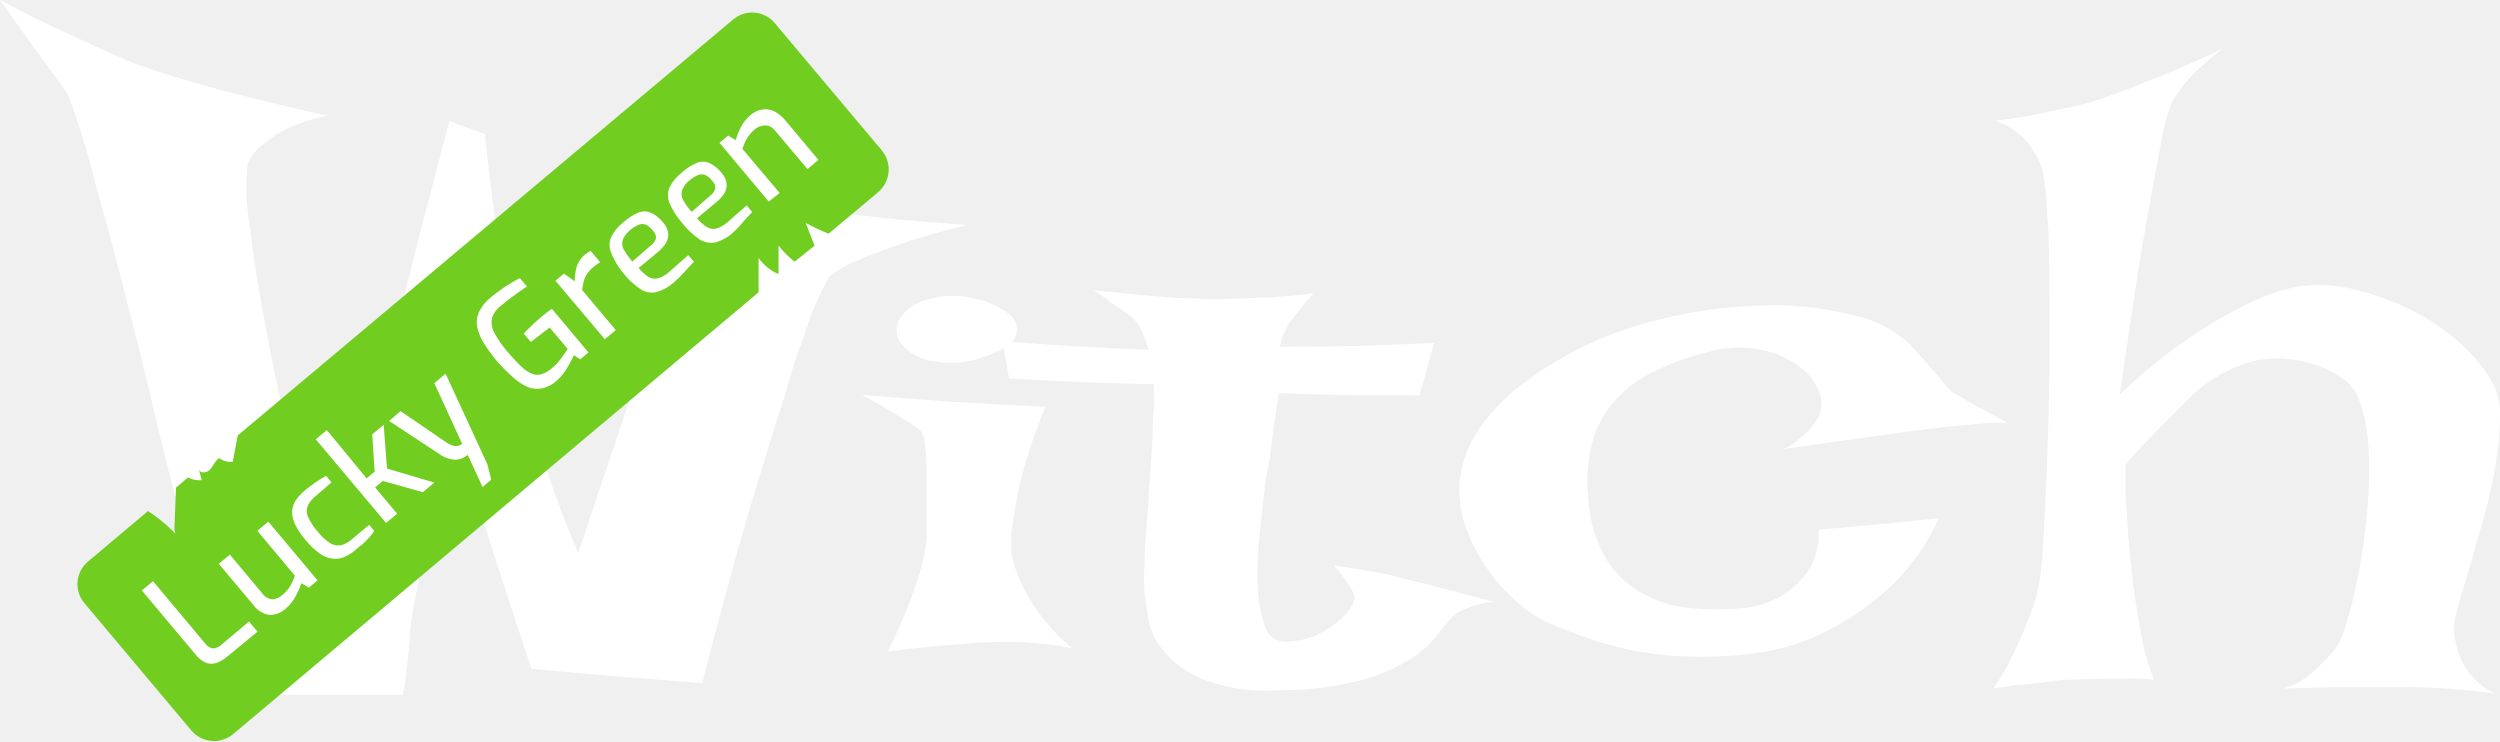
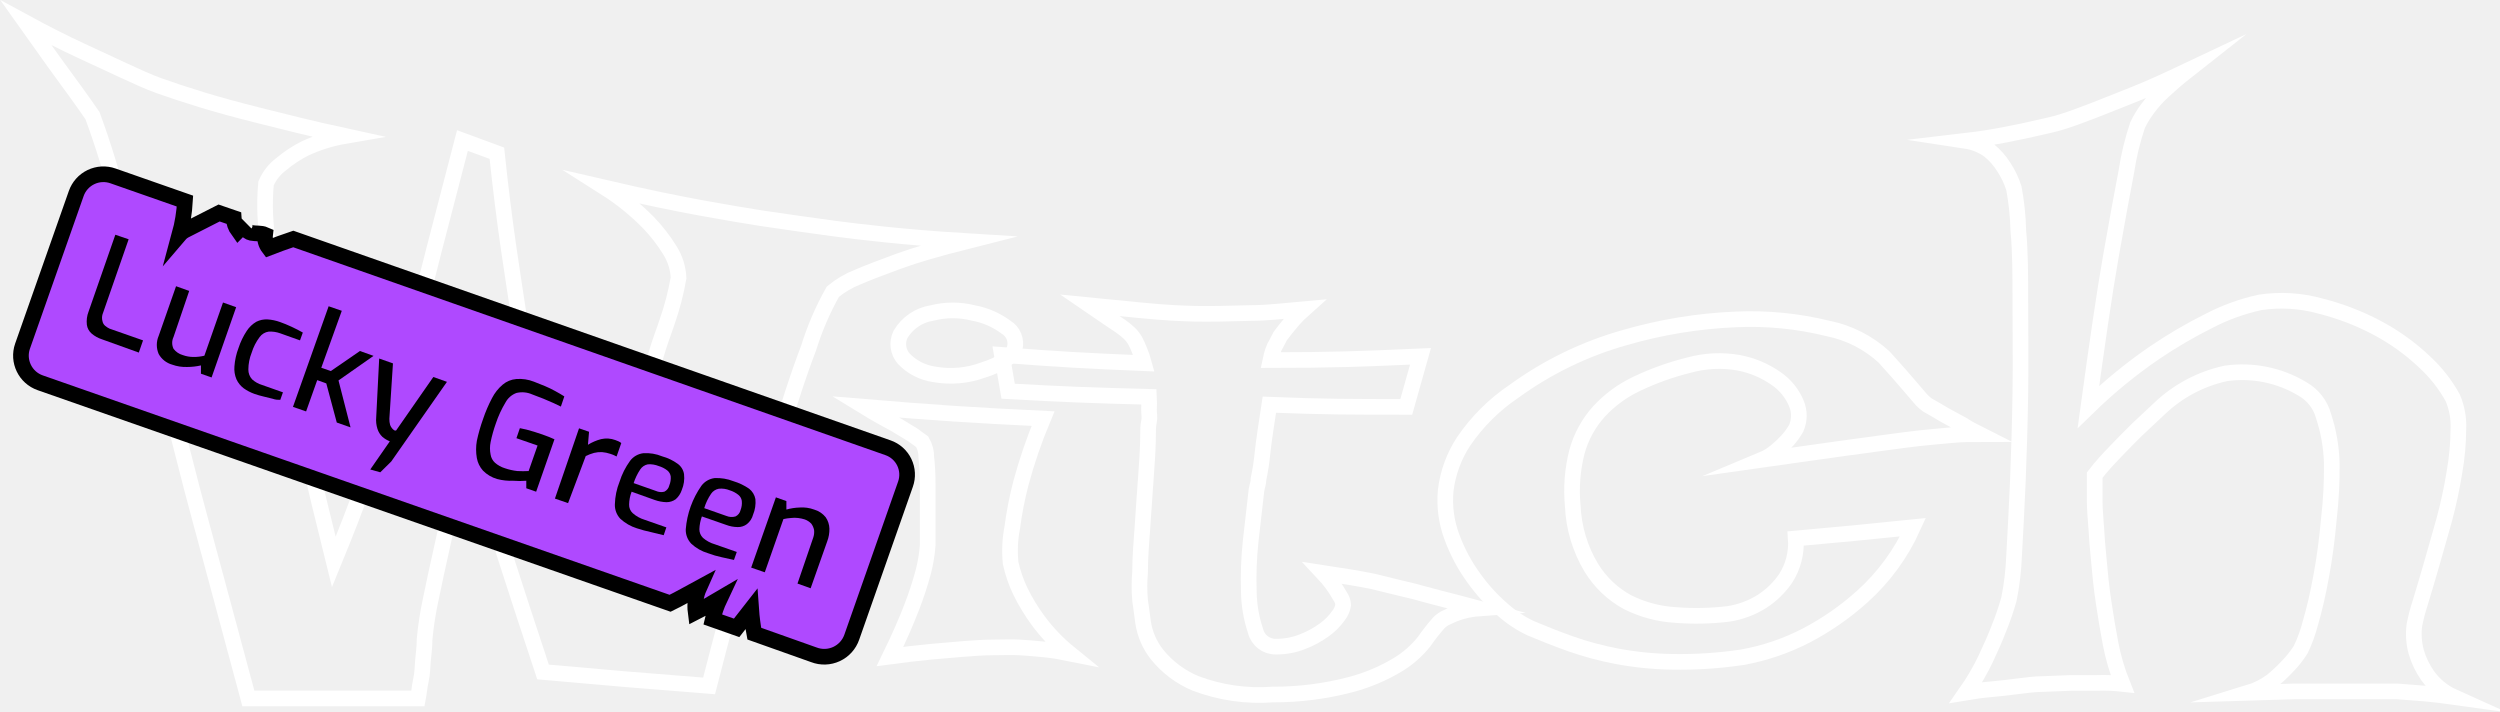
- <svg xmlns="http://www.w3.org/2000/svg" viewBox="0 0 155.42 46.07">
+ <svg xmlns="http://www.w3.org/2000/svg" viewBox="0 0 159.75 45.44">
  <defs>
-     <style>.cls-1{fill:#fff;}.cls-2{fill:#72cd21;}.cls-3{fill:none;}</style>
+     <style>.cls-1{fill:none;stroke:#fff;}.cls-1,.cls-2{stroke-miterlimit:10;}.cls-2{fill:#af49ff;stroke:#000;}</style>
  </defs>
  <g id="Layer_2" data-name="Layer 2">
    <g id="Layer_1-2" data-name="Layer 1">
-       <path class="cls-1" d="M0,0C1.29.7,2.46,1.28,3.5,1.76L6.19,3c.86.4,1.65.75,2.32,1s1.63.55,2.74.89c.95.29,2.17.64,3.65,1s3.31.85,5.48,1.31a10.16,10.16,0,0,0-2.54.8,7.44,7.44,0,0,0-1.52,1,3.09,3.09,0,0,0-.94,1.21,14.91,14.91,0,0,0,.17,4c.09.84.23,1.87.43,3.1s.46,2.66.78,4.32S17.5,25.19,18,27.3s1.07,4.49,1.72,7.11c.78-1.9,1.43-3.56,1.93-5s.93-2.67,1.28-3.69.72-2.17,1-3,.6-2.11,1-3.54c.31-1.21.7-2.8,1.19-4.7s1.1-4.24,1.82-6.95c.88.32,1.32.49,2.2.8.24,2.3.5,4.31.75,6.06s.49,3.23.67,4.44c.2,1.39.37,2.63.55,3.64s.45,2,.8,3.23c.3,1,.7,2.28,1.17,3.76s1.1,3.12,1.87,4.93c.7-2.12,1.32-4,1.88-5.61s1-3.06,1.45-4.29.75-2.28,1-3.16.54-1.6.73-2.19a17.56,17.56,0,0,0,.74-2.84,3.63,3.63,0,0,0-.58-1.71,10.07,10.07,0,0,0-1.39-1.79A15.06,15.06,0,0,0,37,10.57c2.5.58,4.55,1,6.14,1.28s2.85.5,3.8.65l2.48.37c.9.13,1.34.19,2.24.3s1.91.24,3.26.38,3.08.29,5.2.43c-1.82.46-3.28.88-4.4,1.28s-2,.75-2.59,1a6.18,6.18,0,0,0-1.59.95A18.25,18.25,0,0,0,50,20.85c-.31.81-.67,1.82-1,3s-.85,2.69-1.37,4.41S46.48,32,45.82,34.36s-1.37,5-2.17,8.11c-4.25-.33-6.37-.5-10.61-.89-1.93-5.81-2.89-8.81-4.81-15-.64,2.64-1.15,4.82-1.53,6.49s-.66,3-.85,3.93a21.72,21.72,0,0,0-.38,2.5c0,.45-.06.9-.1,1.32s-.08.76-.13,1.19-.12.82-.19,1.18H14.21c-1.11-4.1-2.1-7.84-3-11.15S9.63,25.74,9,23.14s-1.23-4.84-1.7-6.71S6.37,13,6,11.67A52.46,52.46,0,0,0,4.25,5.93C4,5.52,3.62,5,3.19,4.43s-.81-1.1-1.34-1.84S.7,1,0,0Z" />
-       <path class="cls-1" d="M53.59,24.55c4.56.38,6.84.53,11.4.74a34.69,34.69,0,0,0-1.42,4.12A25.28,25.28,0,0,0,63,32.28a7.73,7.73,0,0,0-.1,2.25,8.6,8.6,0,0,0,.63,1.82,12.5,12.5,0,0,0,1.13,1.86,11.9,11.9,0,0,0,2,2.09,13.8,13.8,0,0,0-1.6-.25c-.57-.06-1.1-.1-1.59-.13a16.45,16.45,0,0,0-1.72,0c-.57,0-1.21.05-1.9.11l-2.08.18q-1.23.11-2.58.3c.6-1.23,1.06-2.29,1.4-3.19a21.19,21.19,0,0,0,.74-2.23,9.46,9.46,0,0,0,.28-1.71c0-.52,0-1.16,0-1.86l0-2q0-1-.09-1.74a1.89,1.89,0,0,0-.26-1l-.62-.45c-.25-.15-.62-.37-1.09-.67S54.38,25,53.59,24.55Zm4.31-6a5.48,5.48,0,0,1,2.64,0,5.13,5.13,0,0,1,2.09.9,1.24,1.24,0,0,1,.55,1.36c-.14.5-.82,1-2,1.37a5.88,5.88,0,0,1-3.15.28,3.33,3.33,0,0,1-1.94-1,1.43,1.43,0,0,1-.21-1.56A2.86,2.86,0,0,1,57.9,18.57Z" />
-       <path class="cls-1" d="M68,18.05l3.15.31,2.09.17c.62,0,1.13,0,1.49.06a14.3,14.3,0,0,0,1.5,0l2.12-.09c.88,0,2-.12,3.31-.25A8.78,8.78,0,0,0,81,19l-.44.54-.37.48-.25.47a2.15,2.15,0,0,0-.22.48,4.59,4.59,0,0,0-.16.59c3.84,0,5.76-.07,9.59-.24l-.9,3.26c-3.5,0-5.25,0-8.75-.14-.21,1.34-.36,2.38-.44,3.12a14.33,14.33,0,0,1-.25,1.61c-.05.29-.08.43-.13.71-.12,1-.24,2.09-.37,3.26a22.94,22.94,0,0,0-.12,3.25,8.15,8.15,0,0,0,.43,2.5,1.31,1.31,0,0,0,1.29,1,4.69,4.69,0,0,0,1.72-.32A5.67,5.67,0,0,0,83,38.78a4,4,0,0,0,.9-.89,1.51,1.51,0,0,0,.31-.7,1.09,1.09,0,0,0-.19-.55,8,8,0,0,0-1.1-1.49c1.19.17,2.24.35,3.14.52.45.1.87.21,1.23.31s.9.2,1.41.34l1.72.45c.7.18,1.51.39,2.45.65a5.57,5.57,0,0,0-2,.54,1.75,1.75,0,0,0-.55.37,13.35,13.35,0,0,0-1,1.19A6.53,6.53,0,0,1,87.64,41a11.54,11.54,0,0,1-3,1.28,19.82,19.82,0,0,1-5,.63,11.18,11.18,0,0,1-4.93-.71,6.15,6.15,0,0,1-2.46-1.84,4.34,4.34,0,0,1-.9-2.08c-.09-.68-.15-1.15-.19-1.38a10.25,10.25,0,0,1,0-1.78c0-1,.09-2,.17-3.15s.15-2.25.23-3.32.11-1.85.11-2.35c0-.26,0-.56.06-.83s0-.49,0-.77a7.3,7.3,0,0,0,0-.81c-3.6-.09-5.4-.16-9-.36l-.4-2.31c3.63.27,5.45.38,9.08.53a6.06,6.06,0,0,0-.28-.82,6.65,6.65,0,0,0-.28-.62,2.44,2.44,0,0,0-.38-.49c-.14-.13-.36-.3-.56-.45l-.82-.54C68.83,18.58,68.43,18.33,68,18.05Z" />
-       <path class="cls-1" d="M124.81,26.27c-.49,0-1.09,0-1.8.08s-1.4.11-2.05.19-1.51.18-2.33.29-1.72.24-2.58.36l-2.49.34-2.68.39a3.48,3.48,0,0,0,.9-.56,6.76,6.76,0,0,0,.72-.67,4.87,4.87,0,0,0,.57-.8,2,2,0,0,0,0-1.59,3.59,3.59,0,0,0-1.3-1.58,6,6,0,0,0-2.38-1,7.05,7.05,0,0,0-3.17.15,16.86,16.86,0,0,0-3.33,1.19,7.69,7.69,0,0,0-2.43,1.78A6.33,6.33,0,0,0,99,27.44a10,10,0,0,0-.27,3.47,8.38,8.38,0,0,0,1.18,3.94A6.14,6.14,0,0,0,102.3,37a7.7,7.7,0,0,0,3.09.83,16.86,16.86,0,0,0,3.34-.07,5.76,5.76,0,0,0,2.16-.8,5.38,5.38,0,0,0,1.5-1.45,4.16,4.16,0,0,0,.66-2.58c3-.26,4.5-.4,7.49-.71a13.41,13.41,0,0,1-3.21,4.43,17.42,17.42,0,0,1-3.6,2.5,14.1,14.1,0,0,1-4.07,1.38,25,25,0,0,1-4.48.29,20.76,20.76,0,0,1-3.55-.36,20.41,20.41,0,0,1-2.93-.79c-.9-.31-1.75-.65-2.56-1a7.6,7.6,0,0,1-1.77-1.19,11,11,0,0,1-1.82-2,10.78,10.78,0,0,1-1.39-2.6,6.65,6.65,0,0,1-.41-3,7.23,7.23,0,0,1,1.15-3.14,11.84,11.84,0,0,1,3.19-3.18,22.1,22.1,0,0,1,7.08-3.43A29.4,29.4,0,0,1,109.26,19a19.92,19.92,0,0,1,5.89.58,7.39,7.39,0,0,1,3.58,1.82c.68.75,1.19,1.33,1.53,1.72L121,24a2.37,2.37,0,0,0,.48.45l.63.35c.2.12.45.28.73.43l.85.45Q124.21,26,124.81,26.27Z" />
-       <path class="cls-1" d="M124,7.51c.94-.11,1.79-.24,2.57-.4l1.94-.4c.61-.13,1.15-.26,1.59-.39s1.32-.46,2.12-.76l2.52-1c1-.41,2.12-.91,3.41-1.52-.61.48-1.11.91-1.52,1.3a8.22,8.22,0,0,0-1,1.1,6.8,6.8,0,0,0-.68,1.07,17.55,17.55,0,0,0-.71,2.94c-.24,1.24-.58,3.08-1,5.48s-.87,5.61-1.46,9.61A31,31,0,0,1,136,21.08,30.55,30.55,0,0,1,139.5,19a13.47,13.47,0,0,1,3.27-1.18,9.44,9.44,0,0,1,3.82.23,16.71,16.71,0,0,1,3.65,1.4,13.54,13.54,0,0,1,3,2.16A9.11,9.11,0,0,1,155.06,24a4.52,4.52,0,0,1,.36,2,17.65,17.65,0,0,1-.25,2.76,30,30,0,0,1-.66,3.06c-.29,1-.56,2-.83,2.92s-.49,1.69-.7,2.36a12.15,12.15,0,0,0-.37,1.43,4.3,4.3,0,0,0,.12,1.72,5.1,5.1,0,0,0,.73,1.52,4.28,4.28,0,0,0,1.65,1.35c-.57-.08-1.17-.15-1.81-.21s-1.23-.11-1.8-.14-1.31-.06-2-.05h-2.2c-.7,0-1.49,0-2.39,0l-2.94.09a4.79,4.79,0,0,0,1.48-.75,9.09,9.09,0,0,0,1-.93A6.12,6.12,0,0,0,145.4,40,9.13,9.13,0,0,0,146,38.3a30.18,30.18,0,0,0,.69-3c.21-1.13.37-2.32.48-3.58a27.82,27.82,0,0,0,.09-3.62,10.54,10.54,0,0,0-.52-3,2.89,2.89,0,0,0-1.34-1.74,7.46,7.46,0,0,0-4.91-1,8.91,8.91,0,0,0-4.24,2.24L134.86,26c-.41.39-.86.85-1.35,1.37s-.95,1-1.37,1.54q0,.75,0,1.65c0,.59.07,1.18.1,1.74s.09,1.27.15,1.89c.08.94.18,1.92.32,2.84s.26,1.68.44,2.63a14.2,14.2,0,0,0,.76,2.6,9.94,9.94,0,0,0-1.65-.07l-1.66,0-1.77.06c-.52,0-1.09.08-1.66.16s-1,.12-1.6.17-1.12.12-1.65.22a15.19,15.19,0,0,0,1.26-2.17c.34-.72.62-1.35.83-1.9a17.68,17.68,0,0,0,.65-1.89A17.42,17.42,0,0,0,127,34.1q.12-2.06.24-4.74c.07-1.79.13-3.68.16-5.67s0-3.89,0-5.68,0-3.35-.13-4.68a17,17,0,0,0-.28-2.71,5.5,5.5,0,0,0-.65-1.37,4.08,4.08,0,0,0-1-1.06A3.45,3.45,0,0,0,124,7.51Z" />
-       <path class="cls-2" d="M54.6,11.94l-3.09,2.59a14.17,14.17,0,0,1-1.42-.67l.55,1.41-1.24,1a6,6,0,0,1-1-1c0,.59,0,1.18,0,1.77a2.93,2.93,0,0,1-1.24-1c0,.71,0,1.42,0,2.13L14.49,45.64a1.85,1.85,0,0,1-2.59-.22L5.25,37.5a1.83,1.83,0,0,1,.22-2.59L9.2,31.77a9.94,9.94,0,0,1,1.71,1.41,1.1,1.1,0,0,1-.06-.48l.09-2.38.75-.64a1.41,1.41,0,0,0,.85.17l-.18-.68c.07.29.52.24.72,0s.29-.53.55-.69a1.19,1.19,0,0,0,.84.23c.1-.55.21-1.09.31-1.64L45.58,1.21a1.83,1.83,0,0,1,2.58.22l6.66,7.92A1.85,1.85,0,0,1,54.6,11.94Z" />
-       <path class="cls-1" d="M14.11,40.83a2,2,0,0,1-.65.38,1,1,0,0,1-.65,0,1.71,1.71,0,0,1-.66-.53L8.82,36.71l.69-.58L12.75,40a.81.81,0,0,0,.36.28.47.47,0,0,0,.33,0,.92.92,0,0,0,.3-.18l1.74-1.46.53.63Z" />
-       <path class="cls-1" d="M17.76,37.84a1.47,1.47,0,0,1-1,.39,1.5,1.5,0,0,1-1-.61l-2.16-2.57.69-.57,2,2.39a.87.87,0,0,0,.65.39,1.12,1.12,0,0,0,.65-.3,2.22,2.22,0,0,0,.45-.52,3.21,3.21,0,0,0,.29-.65L16,33l.68-.57,3.06,3.65-.54.45-.46-.27a5.61,5.61,0,0,1-.36.81A2.71,2.71,0,0,1,17.76,37.84Z" />
-       <path class="cls-1" d="M22.06,34.22a2.58,2.58,0,0,1-.66.41,1.42,1.42,0,0,1-.71.1,1.73,1.73,0,0,1-.79-.3,4.58,4.58,0,0,1-.87-.82,4.38,4.38,0,0,1-.68-1,1.77,1.77,0,0,1-.19-.82,1.42,1.42,0,0,1,.23-.69,3.49,3.49,0,0,1,.56-.61q.29-.24.63-.48c.23-.16.46-.3.69-.43l.34.41-1,.86a1.74,1.74,0,0,0-.47.58.89.89,0,0,0,0,.68,3.55,3.55,0,0,0,.61.94,3.07,3.07,0,0,0,.81.74.92.92,0,0,0,.67.1,1.61,1.61,0,0,0,.64-.36l1.08-.9.32.38a3.09,3.09,0,0,1-.31.39,5.35,5.35,0,0,1-.41.42C22.38,33.94,22.22,34.08,22.06,34.22Z" />
-       <path class="cls-1" d="M24,32.51l-4.37-5.2.69-.57,2.47,3,.5-.42L23.14,27l.71-.59.21,2.72L27,30l-.71.6-2.49-.7-.48.4,1.37,1.64Z" />
-       <path class="cls-1" d="M30,30.28l-.92-2a1.54,1.54,0,0,1-.49.26,1.13,1.13,0,0,1-.58,0,1.8,1.8,0,0,1-.69-.31l-3.13-2.06.71-.61,2.93,2a1.42,1.42,0,0,0,.38.16.57.57,0,0,0,.26,0,.84.84,0,0,0,.18-.07l.08-.06L27,23.82l.7-.59,2.6,5.64.24.95Z" />
-       <path class="cls-1" d="M34.64,23.64a2.06,2.06,0,0,1-.92.5,1.61,1.61,0,0,1-.89-.07,3.27,3.27,0,0,1-.92-.6,10.34,10.34,0,0,1-1-1,9.94,9.94,0,0,1-.85-1.17,3,3,0,0,1-.4-1,1.58,1.58,0,0,1,.13-.93,2.63,2.63,0,0,1,.73-.89c.2-.16.39-.32.6-.46a5.81,5.81,0,0,1,.61-.4,5.07,5.07,0,0,1,.59-.33l.44.52-.42.28-.57.42c-.21.15-.41.32-.62.49a1.54,1.54,0,0,0-.57.8,1.36,1.36,0,0,0,.16.91,7.4,7.4,0,0,0,.86,1.22,11,11,0,0,0,.84.89,2.19,2.19,0,0,0,.67.43.86.86,0,0,0,.59,0,1.64,1.64,0,0,0,.62-.37,2.91,2.91,0,0,0,.56-.6c.17-.22.3-.42.41-.59l-1.12-1.33L33,21.26l-.44-.52a4.16,4.16,0,0,1,.3-.31l.37-.36.41-.36.36-.29c.11-.08.21-.16.31-.22l2.27,2.71-.51.43-.39-.26a7.35,7.35,0,0,1-.4.75A3.22,3.22,0,0,1,34.64,23.64Z" />
-       <path class="cls-1" d="M37.6,21.09l-3.07-3.64.53-.44.67.48a3.39,3.39,0,0,1,.12-.91,1.68,1.68,0,0,1,.51-.75l.18-.13.18-.1.59.7-.21.14a1.84,1.84,0,0,0-.22.17,1.71,1.71,0,0,0-.37.4,1.56,1.56,0,0,0-.22.47,3.88,3.88,0,0,0-.1.55l2.09,2.49Z" />
-       <path class="cls-1" d="M41.9,17.55a2.76,2.76,0,0,1-1.06.6,1.28,1.28,0,0,1-1-.16,4.51,4.51,0,0,1-1.08-1A4.63,4.63,0,0,1,38,15.73a1.23,1.23,0,0,1,0-1,2.64,2.64,0,0,1,.78-.93,3.26,3.26,0,0,1,.9-.58,1,1,0,0,1,.77,0,2.07,2.07,0,0,1,.78.62,1.21,1.21,0,0,1,.31.65,1,1,0,0,1-.13.6,2.32,2.32,0,0,1-.5.57l-1.21,1a2.73,2.73,0,0,0,.62.56.77.77,0,0,0,.59.08,1.93,1.93,0,0,0,.74-.44l1.14-1,.35.41-.54.58A7.27,7.27,0,0,1,41.9,17.55Zm-2.59-1.29,1.15-1a.81.81,0,0,0,.32-.44.57.57,0,0,0-.19-.48,1.27,1.27,0,0,0-.43-.37.63.63,0,0,0-.45,0,2.2,2.2,0,0,0-.53.33,1.5,1.5,0,0,0-.44.55.77.77,0,0,0,0,.59A4.3,4.3,0,0,0,39.31,16.26Z" />
-       <path class="cls-1" d="M45.58,14.45a2.67,2.67,0,0,1-1.06.61,1.33,1.33,0,0,1-1-.16,4.73,4.73,0,0,1-1.08-1,4.63,4.63,0,0,1-.81-1.26,1.23,1.23,0,0,1,0-1,2.64,2.64,0,0,1,.78-.93,3.26,3.26,0,0,1,.9-.58,1,1,0,0,1,.77,0,2,2,0,0,1,.78.62,1.26,1.26,0,0,1,.31.64,1,1,0,0,1-.13.61,2.18,2.18,0,0,1-.51.57l-1.2,1a2.65,2.65,0,0,0,.62.55.77.77,0,0,0,.59.09,2.06,2.06,0,0,0,.74-.44l1.14-1,.34.41-.53.58A6.14,6.14,0,0,1,45.58,14.45ZM43,13.17l1.15-1a.86.86,0,0,0,.32-.44.57.57,0,0,0-.19-.48,1.11,1.11,0,0,0-.44-.37.6.6,0,0,0-.44,0,2,2,0,0,0-.53.33,1.5,1.5,0,0,0-.44.55.77.77,0,0,0,0,.59A3.48,3.48,0,0,0,43,13.17Z" />
-       <path class="cls-1" d="M47.79,12.53,44.73,8.88l.54-.45.47.28a3.78,3.78,0,0,1,.32-.81,2.4,2.4,0,0,1,.58-.73,1.42,1.42,0,0,1,.8-.37,1.23,1.23,0,0,1,.75.15,2.4,2.4,0,0,1,.63.53l2.06,2.46-.68.57-2-2.37a1,1,0,0,0-.4-.31.75.75,0,0,0-.44,0,.94.94,0,0,0-.45.22,1.92,1.92,0,0,0-.34.36,2.55,2.55,0,0,0-.24.39q-.09.2-.18.45L48.47,12Z" />
-       <path class="cls-3" d="M10.91,33.18a3.07,3.07,0,0,1,.25.26A.36.36,0,0,1,10.91,33.18Z" />
-       <path class="cls-3" d="M14.94,26.22c0,.29-.11.58-.16.87l-3.09,2.59a1.45,1.45,0,0,1-.7-.82c0,.49,0,1-.05,1.46L9.2,31.77C8.6,31.34,8,31,7.34,30.51a11.79,11.79,0,0,0,1.25-1.38C10.09,27.27,12.57,26.51,14.94,26.22Z" />
+       <path class="cls-1" d="M1.66,1.46c1.29.7,2.46,1.29,3.5,1.77L7.85,4.48c.86.4,1.65.76,2.32,1s1.63.56,2.74.9c.95.29,2.17.63,3.65,1s3.31.84,5.48,1.31a10.19,10.19,0,0,0-2.54.79,7.89,7.89,0,0,0-1.52,1A3.05,3.05,0,0,0,17,11.72a14.91,14.91,0,0,0,.17,4c.09.83.23,1.87.43,3.09s.46,2.67.78,4.32.74,3.55,1.23,5.66,1.07,4.5,1.72,7.12c.78-1.9,1.43-3.56,1.93-5s.93-2.67,1.28-3.69.72-2.16,1-3,.6-2.11,1-3.54c.31-1.21.7-2.79,1.19-4.7s1.1-4.23,1.82-7l2.2.81c.24,2.29.5,4.31.75,6.05s.49,3.23.67,4.44c.2,1.39.37,2.63.55,3.64s.45,2,.8,3.23c.3,1,.7,2.29,1.17,3.76s1.1,3.13,1.87,4.94c.7-2.12,1.32-4,1.88-5.62s1-3.05,1.45-4.28.76-2.28,1-3.16.54-1.61.73-2.2a17.81,17.81,0,0,0,.74-2.83A3.62,3.62,0,0,0,42.81,16a10.44,10.44,0,0,0-1.39-1.79A15.5,15.5,0,0,0,38.68,12c2.5.58,4.55,1,6.14,1.29s2.85.5,3.8.65l2.48.36,2.24.31c.83.11,1.91.24,3.26.38s3.08.29,5.2.42c-1.82.46-3.28.88-4.4,1.29s-2,.75-2.58,1a5.87,5.87,0,0,0-1.6.94,18.55,18.55,0,0,0-1.55,3.6c-.31.81-.67,1.82-1.05,3s-.85,2.68-1.37,4.4-1.11,3.74-1.77,6.08-1.37,5-2.17,8.11c-4.25-.33-6.37-.51-10.61-.89-1.93-5.82-2.89-8.82-4.81-15-.64,2.64-1.15,4.82-1.53,6.5s-.66,3-.85,3.93a21.31,21.31,0,0,0-.38,2.49c0,.46-.06.91-.1,1.33S27,43,26.9,43.45s-.12.82-.19,1.18H15.87c-1.11-4.1-2.1-7.84-3-11.14s-1.62-6.29-2.29-8.88-1.23-4.85-1.7-6.72S8,14.44,7.67,13.14A53.7,53.7,0,0,0,5.91,7.39c-.27-.4-.63-.9-1.06-1.5S4.05,4.8,3.51,4.05,2.36,2.45,1.66,1.46Z" />
+       <path class="cls-1" d="M55.25,26c4.56.38,6.84.53,11.4.75a32.64,32.64,0,0,0-1.41,4.11,23.54,23.54,0,0,0-.56,2.87,7.73,7.73,0,0,0-.1,2.25,8.24,8.24,0,0,0,.63,1.82,12,12,0,0,0,1.13,1.86,11.56,11.56,0,0,0,2,2.09c-.49-.1-1-.19-1.6-.25s-1.1-.1-1.59-.13-1.15,0-1.72,0-1.21.05-1.9.1l-2.08.18q-1.23.12-2.58.3c.6-1.23,1.06-2.29,1.4-3.18A22.84,22.84,0,0,0,59,36.54a9.59,9.59,0,0,0,.28-1.71c0-.52,0-1.17,0-1.86l0-2q0-1-.09-1.74a1.9,1.9,0,0,0-.26-1l-.62-.45-1.09-.66C56.68,26.83,56,26.46,55.25,26Zm4.31-6a5.36,5.36,0,0,1,2.64,0,5,5,0,0,1,2.09.91,1.22,1.22,0,0,1,.55,1.35c-.14.51-.82,1-2,1.38a6,6,0,0,1-3.15.28,3.34,3.34,0,0,1-1.94-1,1.42,1.42,0,0,1-.21-1.55A2.86,2.86,0,0,1,59.56,20Z" />
+       <path class="cls-1" d="M69.64,19.51l3.15.31c.85.08,1.55.14,2.09.17s1.13.05,1.49.06.88,0,1.5,0L80,20c.88,0,2-.12,3.31-.24a7.37,7.37,0,0,0-.69.7l-.44.53-.37.48c-.09.16-.17.33-.25.48a2.28,2.28,0,0,0-.22.47,5.08,5.08,0,0,0-.16.59c3.84,0,5.76-.07,9.59-.24L89.86,26c-3.5,0-5.25,0-8.75-.14-.21,1.35-.36,2.39-.44,3.12a14.21,14.21,0,0,1-.25,1.62c0,.28-.08.42-.13.71-.12,1-.24,2.08-.37,3.25a23,23,0,0,0-.12,3.25,8.22,8.22,0,0,0,.43,2.51,1.31,1.31,0,0,0,1.29,1A4.5,4.5,0,0,0,83.24,41a6,6,0,0,0,1.38-.75,3.83,3.83,0,0,0,.9-.9,1.48,1.48,0,0,0,.31-.69,1.07,1.07,0,0,0-.19-.55,7.67,7.67,0,0,0-1.1-1.5c1.19.18,2.24.35,3.14.53l1.23.3c.4.11.9.21,1.41.34s1,.28,1.72.46,1.51.39,2.45.64a5.34,5.34,0,0,0-2,.55,1.6,1.6,0,0,0-.55.37A13,13,0,0,0,91,41a6.36,6.36,0,0,1-1.67,1.47,11.56,11.56,0,0,1-3,1.27,19.31,19.31,0,0,1-5,.64,11.48,11.48,0,0,1-4.93-.71,6.24,6.24,0,0,1-2.46-1.84,4.38,4.38,0,0,1-.9-2.08c-.09-.69-.15-1.15-.19-1.39a10.25,10.25,0,0,1,0-1.78c0-1,.09-2,.17-3.14s.15-2.26.23-3.32.11-1.85.11-2.35c0-.27,0-.56.06-.83s0-.5,0-.77a7.42,7.42,0,0,0,0-.81c-3.6-.09-5.4-.16-9-.36l-.4-2.32c3.63.28,5.45.38,9.08.53a5.91,5.91,0,0,0-.28-.81,4.87,4.87,0,0,0-.28-.62,2.19,2.19,0,0,0-.38-.49,5.76,5.76,0,0,0-.56-.45l-.82-.55Z" />
+       <path class="cls-1" d="M126.47,27.74c-.48,0-1.09,0-1.8.07s-1.4.12-2,.19-1.51.18-2.33.3l-2.58.35-2.49.35-2.68.38a3.45,3.45,0,0,0,.9-.55,6.8,6.8,0,0,0,.72-.68,4.4,4.4,0,0,0,.57-.79,2,2,0,0,0,0-1.6,3.59,3.59,0,0,0-1.3-1.58,6.16,6.16,0,0,0-2.38-1,7.2,7.2,0,0,0-3.17.15,17.52,17.52,0,0,0-3.33,1.19,7.81,7.81,0,0,0-2.43,1.78,6.33,6.33,0,0,0-1.4,2.56,10.06,10.06,0,0,0-.27,3.48,8.34,8.34,0,0,0,1.18,3.93A6.17,6.17,0,0,0,104,38.48a7.86,7.86,0,0,0,3.09.82,16.86,16.86,0,0,0,3.34-.07,5.59,5.59,0,0,0,2.16-.8,5.38,5.38,0,0,0,1.5-1.45,4.15,4.15,0,0,0,.66-2.57c3-.27,4.5-.41,7.49-.72A13.31,13.31,0,0,1,119,38.12a17.42,17.42,0,0,1-3.6,2.5A14.45,14.45,0,0,1,111.32,42a27,27,0,0,1-4.48.29,20.76,20.76,0,0,1-3.55-.36,20.41,20.41,0,0,1-2.93-.79c-.9-.32-1.75-.66-2.56-1A7.52,7.52,0,0,1,96,38.94a11.46,11.46,0,0,1-1.82-2,10.71,10.71,0,0,1-1.39-2.59,6.67,6.67,0,0,1-.41-3,7.26,7.26,0,0,1,1.15-3.15A12,12,0,0,1,96.75,25a22.31,22.31,0,0,1,7.08-3.43,29.9,29.9,0,0,1,7.09-1.16,20.61,20.61,0,0,1,5.89.58,7.48,7.48,0,0,1,3.58,1.82c.68.75,1.19,1.33,1.53,1.73l.78.91a2.59,2.59,0,0,0,.48.44c.14.09.37.2.63.36s.45.27.73.42l.85.46C125.71,27.34,126.07,27.54,126.47,27.74Z" />
+       <path class="cls-1" d="M125.61,9c.94-.11,1.79-.25,2.57-.4s1.42-.29,1.94-.41,1.15-.25,1.59-.39c.59-.18,1.32-.45,2.12-.76s1.53-.61,2.52-1,2.12-.91,3.41-1.52c-.61.48-1.11.92-1.52,1.3a7.67,7.67,0,0,0-1,1.11A6,6,0,0,0,136.59,8a17.09,17.09,0,0,0-.71,2.93c-.24,1.24-.58,3.09-1,5.48S134,22,133.45,26a31.94,31.94,0,0,1,4.21-3.45,30.3,30.3,0,0,1,3.5-2.05,13.06,13.06,0,0,1,3.27-1.18,9.26,9.26,0,0,1,3.82.23,16.22,16.22,0,0,1,3.65,1.4,13.83,13.83,0,0,1,3,2.15,9.11,9.11,0,0,1,1.83,2.32,4.54,4.54,0,0,1,.36,2,16.41,16.41,0,0,1-.25,2.75,30.19,30.19,0,0,1-.66,3.07c-.29,1-.56,2-.83,2.92s-.49,1.69-.7,2.36a12.14,12.14,0,0,0-.37,1.42,4.35,4.35,0,0,0,.12,1.73,5.18,5.18,0,0,0,.73,1.51,4.11,4.11,0,0,0,1.65,1.35c-.57-.08-1.17-.15-1.81-.21l-1.8-.14c-.65,0-1.31,0-2,0H149l-2.39,0-2.94.09a5,5,0,0,0,1.48-.74,10.13,10.13,0,0,0,1-.93,6.57,6.57,0,0,0,.86-1.08,9,9,0,0,0,.63-1.73q.38-1.29.69-3c.21-1.13.37-2.33.48-3.59A27.7,27.7,0,0,0,149,29.6a10.47,10.47,0,0,0-.52-3,2.86,2.86,0,0,0-1.34-1.74,7.47,7.47,0,0,0-4.91-1,8.85,8.85,0,0,0-4.24,2.25l-1.42,1.33c-.41.4-.86.86-1.35,1.37s-.95,1-1.37,1.55c0,.5,0,1,0,1.64s.07,1.18.1,1.74.09,1.28.15,1.89c.08.94.18,1.92.32,2.85s.26,1.67.44,2.62a14,14,0,0,0,.76,2.6,11.18,11.18,0,0,0-1.65-.06l-1.66,0-1.77.07c-.52,0-1.09.08-1.66.15s-1,.13-1.6.18-1.12.12-1.65.21a15.1,15.1,0,0,0,1.26-2.16c.34-.72.62-1.36.83-1.91a17.68,17.68,0,0,0,.65-1.89,17.09,17.09,0,0,0,.33-2.78q.12-2.06.24-4.74c.07-1.78.13-3.67.16-5.67s0-3.88,0-5.68,0-3.35-.13-4.67a16.67,16.67,0,0,0-.28-2.71,5.34,5.34,0,0,0-.65-1.37,4.28,4.28,0,0,0-.95-1.07A3.44,3.44,0,0,0,125.61,9Z" />
+       <path class="cls-2" d="M52,41.84l-3.8-1.35A13.72,13.72,0,0,1,48,38.93l-.93,1.19-1.53-.54A6.43,6.43,0,0,1,46,38.25c-.51.3-1,.59-1.55.87a2.92,2.92,0,0,1,.23-1.57c-.63.34-1.24.7-1.86,1L2.57,24.46a1.84,1.84,0,0,1-1.13-2.34l3.43-9.75a1.84,1.84,0,0,1,2.35-1.13l4.6,1.61A10.41,10.41,0,0,1,11.47,15a1.19,1.19,0,0,1,.39-.3L14,13.61l.93.32a1.51,1.51,0,0,0,.29.82l.49-.5c-.21.2.06.57.35.63s.61,0,.88.12a1.16,1.16,0,0,0,.23.84c.52-.2,1-.38,1.57-.57l38,13.34a1.82,1.82,0,0,1,1.12,2.33l-3.43,9.77A1.86,1.86,0,0,1,52,41.84Z" />
+       <path d="M6.51,21.68a1.93,1.93,0,0,1-.65-.36.9.9,0,0,1-.31-.57,1.77,1.77,0,0,1,.11-.84L7.37,15l.85.29L6.55,20.09a.79.79,0,0,0,0,.44.5.5,0,0,0,.17.29A1.29,1.29,0,0,0,7,21l2.14.75-.27.78Z" />
+       <path d="M11,23.3a1.42,1.42,0,0,1-.86-.68,1.46,1.46,0,0,1,0-1.16l1.11-3.17.84.3-1,2.94a.87.87,0,0,0,0,.76,1.12,1.12,0,0,0,.59.4,2,2,0,0,0,.68.12,2.84,2.84,0,0,0,.7-.08l1.19-3.4.84.3-1.57,4.49-.68-.24v-.53a3.94,3.94,0,0,1-.88.1A2.54,2.54,0,0,1,11,23.3Z" />
+       <path d="M16.26,25.17a2.79,2.79,0,0,1-.69-.36,1.51,1.51,0,0,1-.46-.57,1.75,1.75,0,0,1-.13-.83,4.1,4.1,0,0,1,.26-1.17,4.52,4.52,0,0,1,.53-1.1,1.84,1.84,0,0,1,.61-.58,1.42,1.42,0,0,1,.71-.15,2.87,2.87,0,0,1,.81.17c.23.08.47.18.73.3s.49.24.72.37l-.18.5-1.26-.45a1.87,1.87,0,0,0-.74-.11.86.86,0,0,0-.58.35,3.23,3.23,0,0,0-.51,1,2.93,2.93,0,0,0-.21,1.07.9.9,0,0,0,.24.63,1.63,1.63,0,0,0,.64.36l1.33.47-.17.48c-.14,0-.3,0-.49-.07l-.57-.14C16.65,25.3,16.45,25.23,16.26,25.17Z" />
+       <path d="M18.72,26,21,19.57l.84.29L20.53,23.5l.61.21L23,22.43l.87.31-2.24,1.57.77,3L21.52,27l-.67-2.5-.58-.21-.71,2Z" />
+       <path d="M23.66,30l1.25-1.8a1.66,1.66,0,0,1-.48-.29,1.21,1.21,0,0,1-.31-.5,1.9,1.9,0,0,1-.08-.75l.19-3.75.88.31-.23,3.54a1.4,1.4,0,0,0,.05.4.7.7,0,0,0,.14.23.49.49,0,0,0,.15.12l.09,0,2.38-3.42.87.31L25,29.49l-.7.69Z" />
+       <path d="M31.77,30.61a2.06,2.06,0,0,1-.91-.54,1.63,1.63,0,0,1-.39-.8,3.21,3.21,0,0,1,0-1.1,10.68,10.68,0,0,1,.4-1.4,9,9,0,0,1,.57-1.33,2.78,2.78,0,0,1,.68-.86,1.54,1.54,0,0,1,.87-.36,2.53,2.53,0,0,1,1.13.17l.7.28a6.72,6.72,0,0,1,.66.32c.21.11.4.23.58.34l-.22.65-.46-.22-.65-.28L34,25.2a1.58,1.58,0,0,0-1-.09,1.3,1.3,0,0,0-.7.61,6.7,6.7,0,0,0-.62,1.35,8.86,8.86,0,0,0-.33,1.18,2,2,0,0,0,0,.8.89.89,0,0,0,.28.52,1.71,1.71,0,0,0,.63.35,3.7,3.7,0,0,0,.8.18,6.75,6.75,0,0,0,.72,0l.57-1.63L33,28l.22-.64.42.09.49.14.52.17.43.16.35.15-1.17,3.35-.63-.22,0-.48a5.11,5.11,0,0,1-.84,0A3.43,3.43,0,0,1,31.77,30.61Z" />
+       <path d="M35.46,31.86,37,27.37l.64.22-.07.83a3.09,3.09,0,0,1,.84-.36,1.59,1.59,0,0,1,.91.06l.2.08a.78.78,0,0,1,.18.11l-.3.86-.23-.11L39,29a2.28,2.28,0,0,0-.53-.11,1.77,1.77,0,0,0-.51.05,3.16,3.16,0,0,0-.53.2L36.3,32.15Z" />
+       <path d="M40.7,33.76a2.77,2.77,0,0,1-1.06-.61,1.28,1.28,0,0,1-.35-.92,4.19,4.19,0,0,1,.3-1.45,4.64,4.64,0,0,1,.67-1.33,1.24,1.24,0,0,1,.85-.49,2.68,2.68,0,0,1,1.2.2,3.05,3.05,0,0,1,1,.48,1,1,0,0,1,.4.66,2,2,0,0,1-.14,1,1.36,1.36,0,0,1-.39.6,1,1,0,0,1-.59.19,2.45,2.45,0,0,1-.75-.14l-1.48-.53a2.39,2.39,0,0,0-.16.82.71.71,0,0,0,.23.55,2,2,0,0,0,.75.42l1.4.49-.17.5L41.59,34A8.11,8.11,0,0,1,40.7,33.76Zm-.21-2.89,1.42.5a.82.82,0,0,0,.54.05.59.59,0,0,0,.32-.41,1.23,1.23,0,0,0,.09-.56.6.6,0,0,0-.22-.39,1.64,1.64,0,0,0-.55-.28,1.54,1.54,0,0,0-.69-.11.75.75,0,0,0-.49.33A3.52,3.52,0,0,0,40.49,30.87Z" />
+       <path d="M45.24,35.35a2.69,2.69,0,0,1-1.07-.61,1.27,1.27,0,0,1-.35-.92,5.64,5.64,0,0,1,1-2.78,1.25,1.25,0,0,1,.84-.49,2.9,2.9,0,0,1,1.21.2,3.56,3.56,0,0,1,1,.48,1.1,1.1,0,0,1,.4.66,2.07,2.07,0,0,1-.15,1,1.13,1.13,0,0,1-.39.6.93.93,0,0,1-.59.19,2.13,2.13,0,0,1-.74-.14L44.85,33a2.66,2.66,0,0,0-.16.82.76.76,0,0,0,.23.55,2,2,0,0,0,.76.41l1.4.49-.18.51-.77-.17A6,6,0,0,1,45.24,35.35ZM45,32.47l1.42.5A.87.87,0,0,0,47,33a.59.59,0,0,0,.32-.4A1.26,1.26,0,0,0,47.4,32a.6.6,0,0,0-.22-.38,1.65,1.65,0,0,0-.55-.29,1.44,1.44,0,0,0-.7-.1.76.76,0,0,0-.49.32A3.31,3.31,0,0,0,45,32.47Z" />
+       <path d="M48,36.27l1.58-4.49.67.24v.54a3.53,3.53,0,0,1,.85-.13,2.19,2.19,0,0,1,.92.13,1.46,1.46,0,0,1,.74.49,1.35,1.35,0,0,1,.24.73,2.16,2.16,0,0,1-.14.81l-1.06,3-.84-.3,1-2.92a1.11,1.11,0,0,0,.06-.5,1,1,0,0,0-.18-.41,1.09,1.09,0,0,0-.42-.27A2.34,2.34,0,0,0,51,33.1a1.77,1.77,0,0,0-.46,0,2.93,2.93,0,0,0-.48.07l-1.19,3.4Z" />
    </g>
  </g>
</svg>
